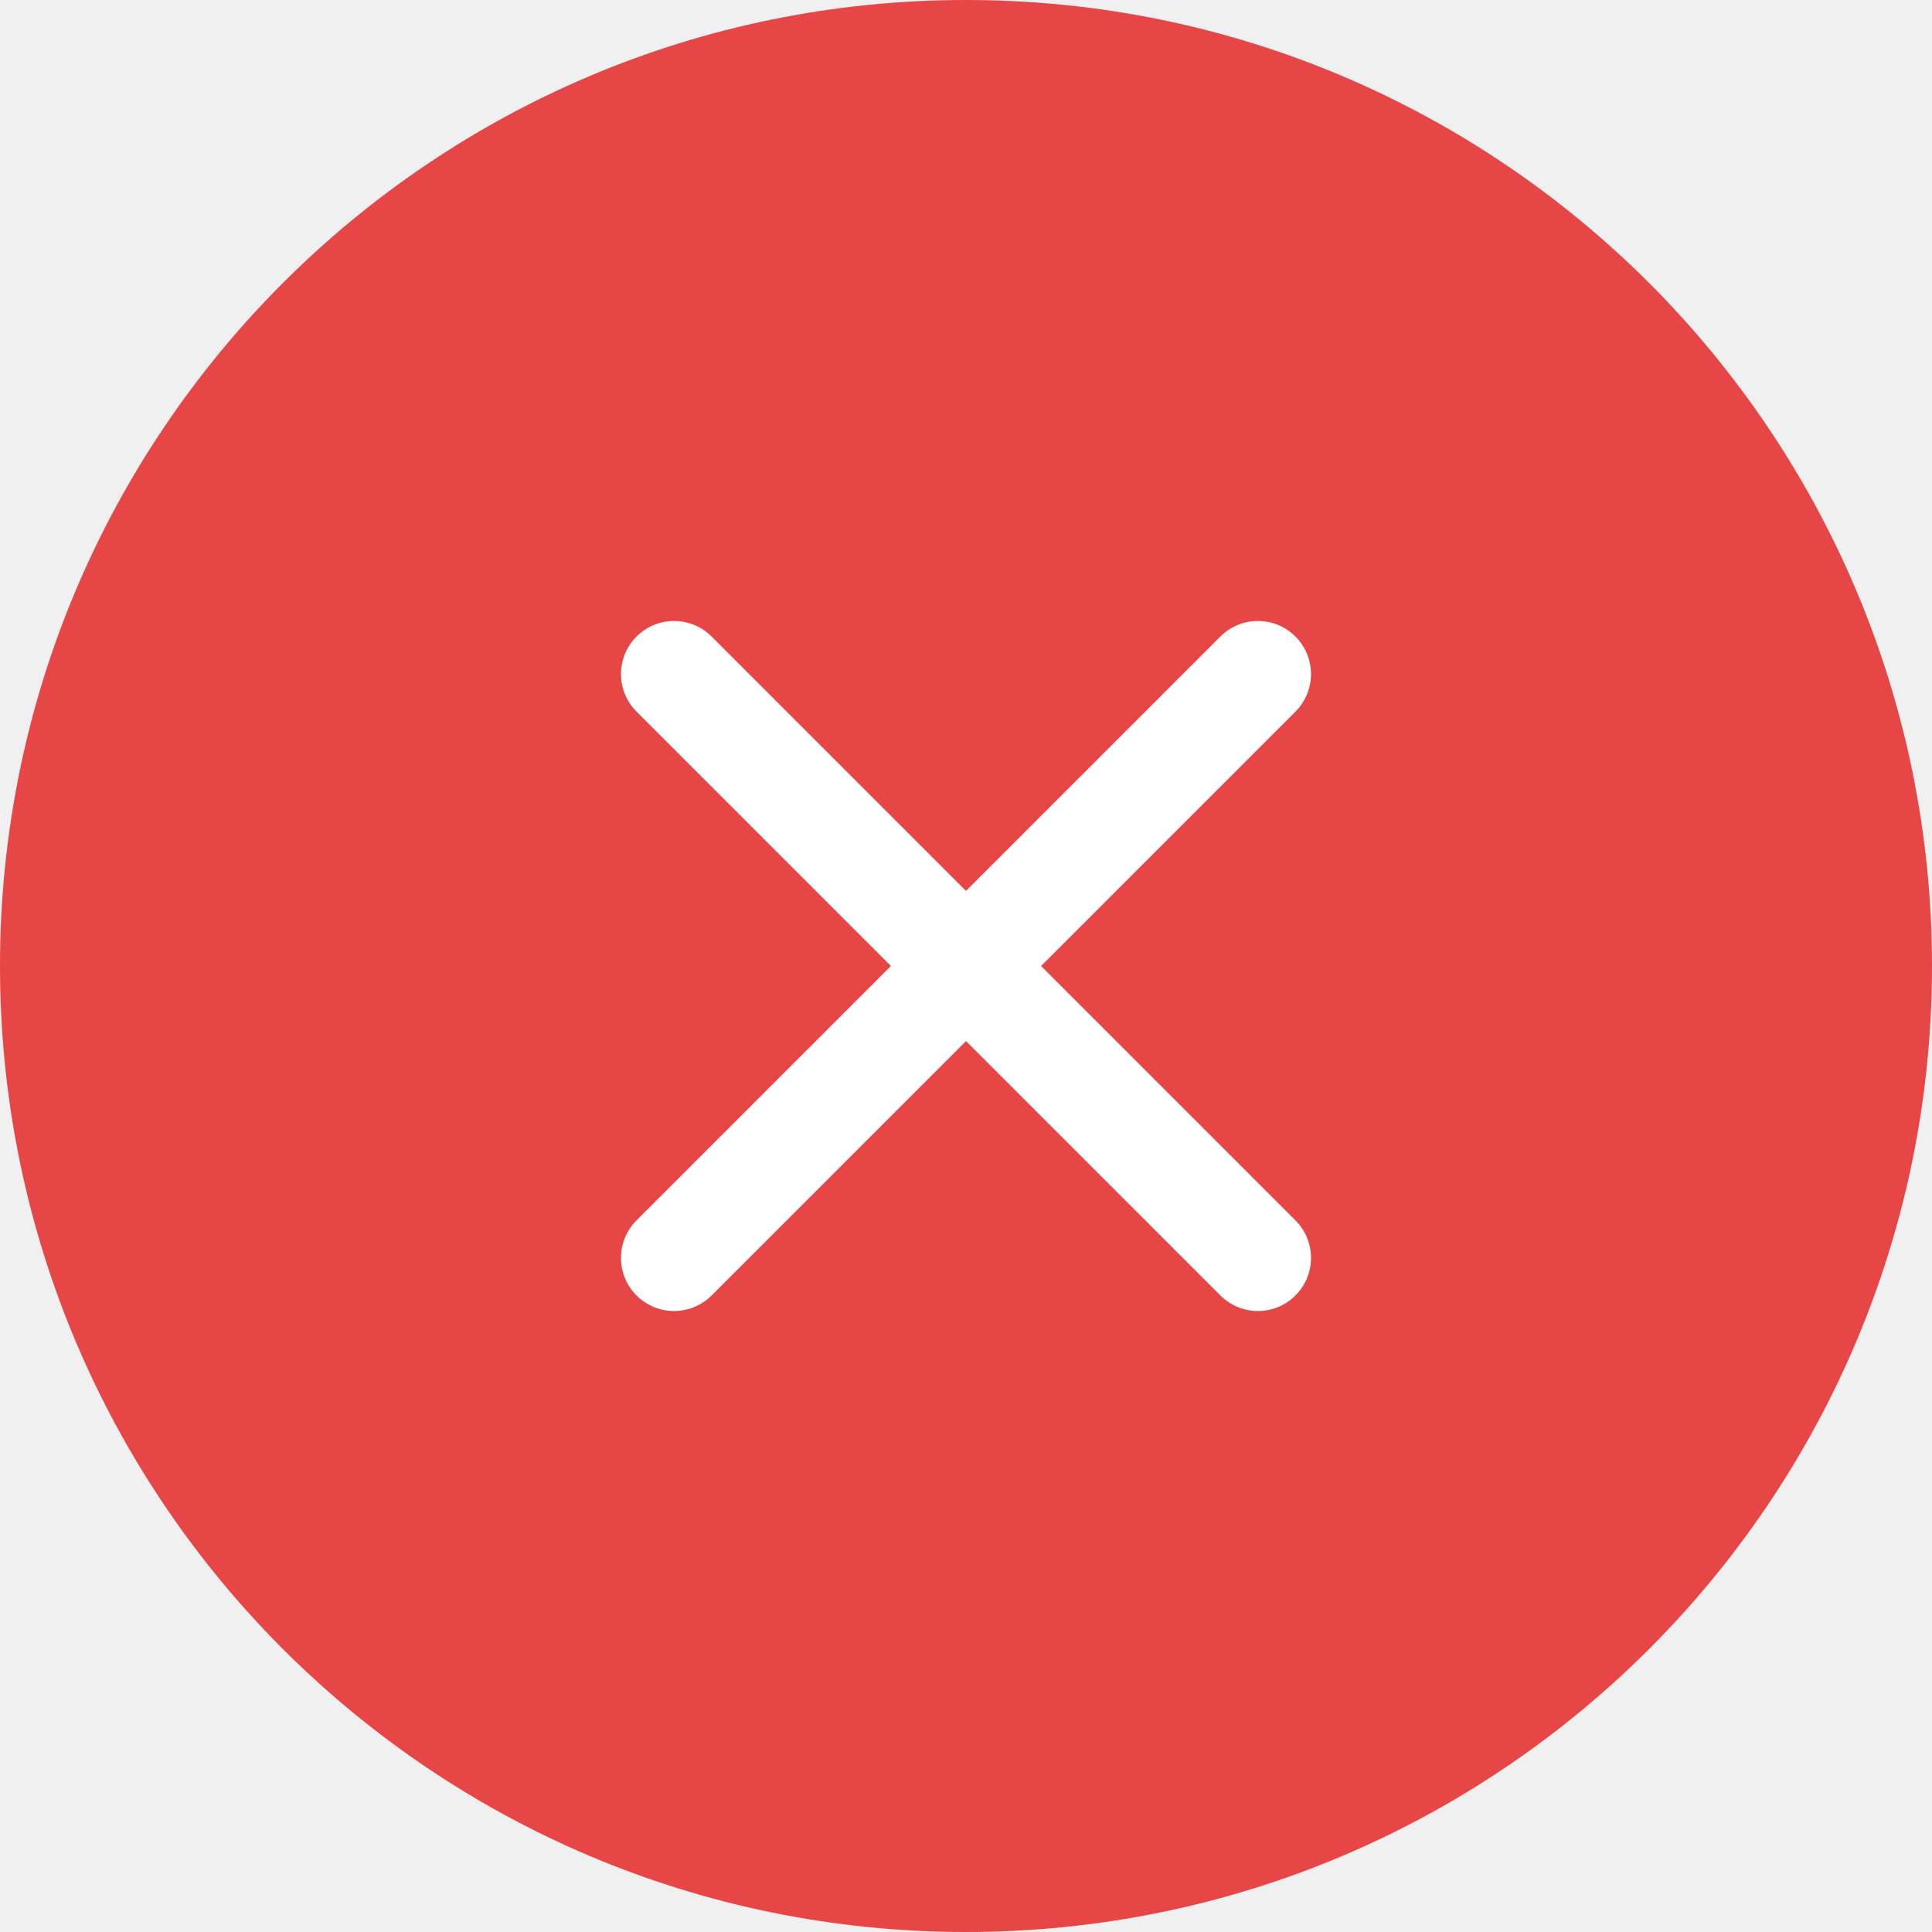
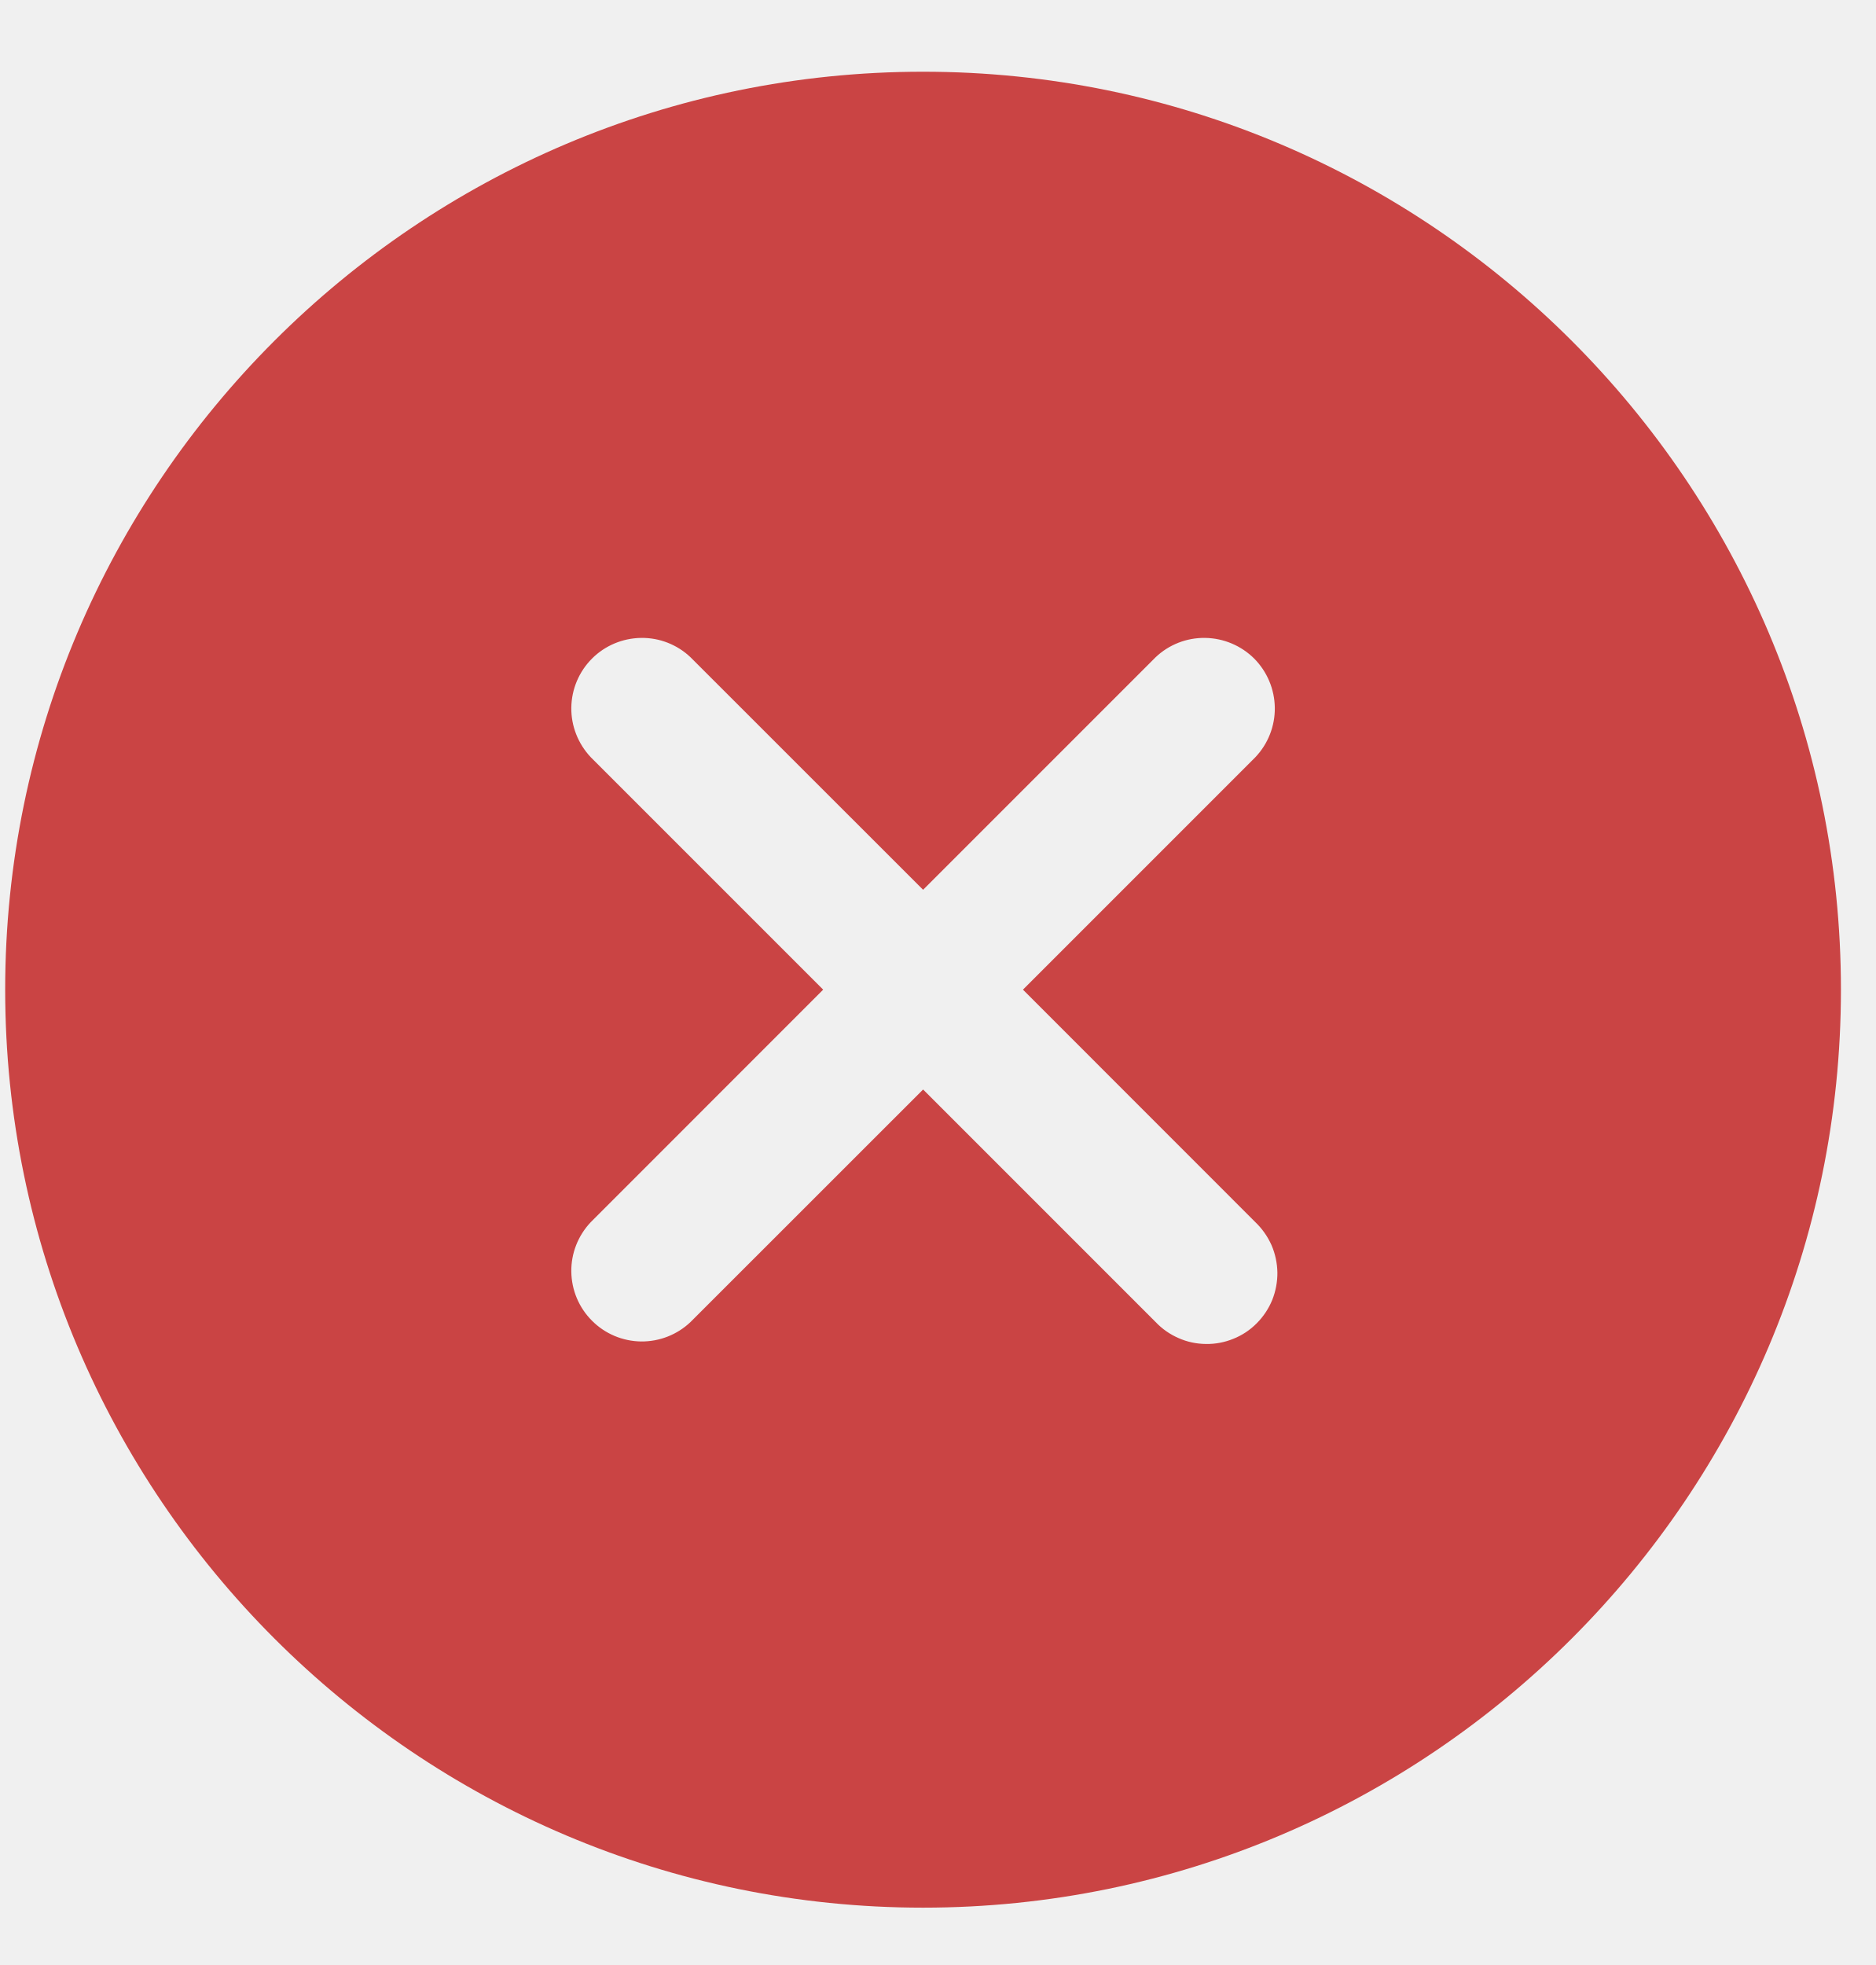
- <svg xmlns="http://www.w3.org/2000/svg" width="28" height="28" viewBox="0 0 28 28" fill="none">
-   <rect width="28" height="28" rx="14" fill="#E64646" />
-   <path d="M10.313 9.225C10.013 8.925 9.526 8.925 9.225 9.225C8.925 9.526 8.925 10.013 9.225 10.313L12.912 14L9.225 17.687C8.925 17.987 8.925 18.474 9.225 18.775C9.526 19.075 10.013 19.075 10.313 18.775L14 15.088L17.687 18.775C17.987 19.075 18.474 19.075 18.775 18.775C19.075 18.474 19.075 17.987 18.775 17.687L15.088 14L18.775 10.313C19.075 10.013 19.075 9.526 18.775 9.225C18.474 8.925 17.987 8.925 17.687 9.225L14 12.912L10.313 9.225Z" fill="white" />
+ <svg xmlns="http://www.w3.org/2000/svg" width="21" height="22" viewBox="0 0 21 22" fill="none">
+   <path d="M10.336 0.803C4.669 0.803 0.058 5.413 0.058 11.08C0.058 16.747 4.669 21.358 10.336 21.358C16.003 21.358 20.613 16.747 20.613 11.08C20.613 5.413 16.003 0.803 10.336 0.803ZM14.057 13.684C14.133 13.757 14.194 13.844 14.237 13.94C14.279 14.037 14.301 14.141 14.303 14.247C14.304 14.352 14.284 14.457 14.245 14.555C14.205 14.652 14.146 14.741 14.071 14.816C13.997 14.891 13.908 14.95 13.81 14.989C13.712 15.029 13.608 15.049 13.502 15.047C13.396 15.046 13.292 15.024 13.196 14.981C13.099 14.939 13.012 14.878 12.939 14.801L10.336 12.198L7.732 14.801C7.583 14.943 7.384 15.021 7.178 15.019C6.971 15.016 6.774 14.933 6.629 14.787C6.483 14.642 6.4 14.445 6.397 14.238C6.394 14.032 6.473 13.833 6.614 13.684L9.217 11.08L6.614 8.477C6.473 8.327 6.394 8.128 6.397 7.922C6.4 7.716 6.483 7.519 6.629 7.373C6.774 7.228 6.971 7.145 7.178 7.142C7.384 7.139 7.583 7.217 7.732 7.359L10.336 9.962L12.939 7.359C13.088 7.217 13.287 7.139 13.494 7.142C13.7 7.145 13.897 7.228 14.043 7.373C14.188 7.519 14.271 7.716 14.274 7.922C14.277 8.128 14.199 8.327 14.057 8.477L11.454 11.08L14.057 13.684Z" fill="#CA4444" />
</svg>
